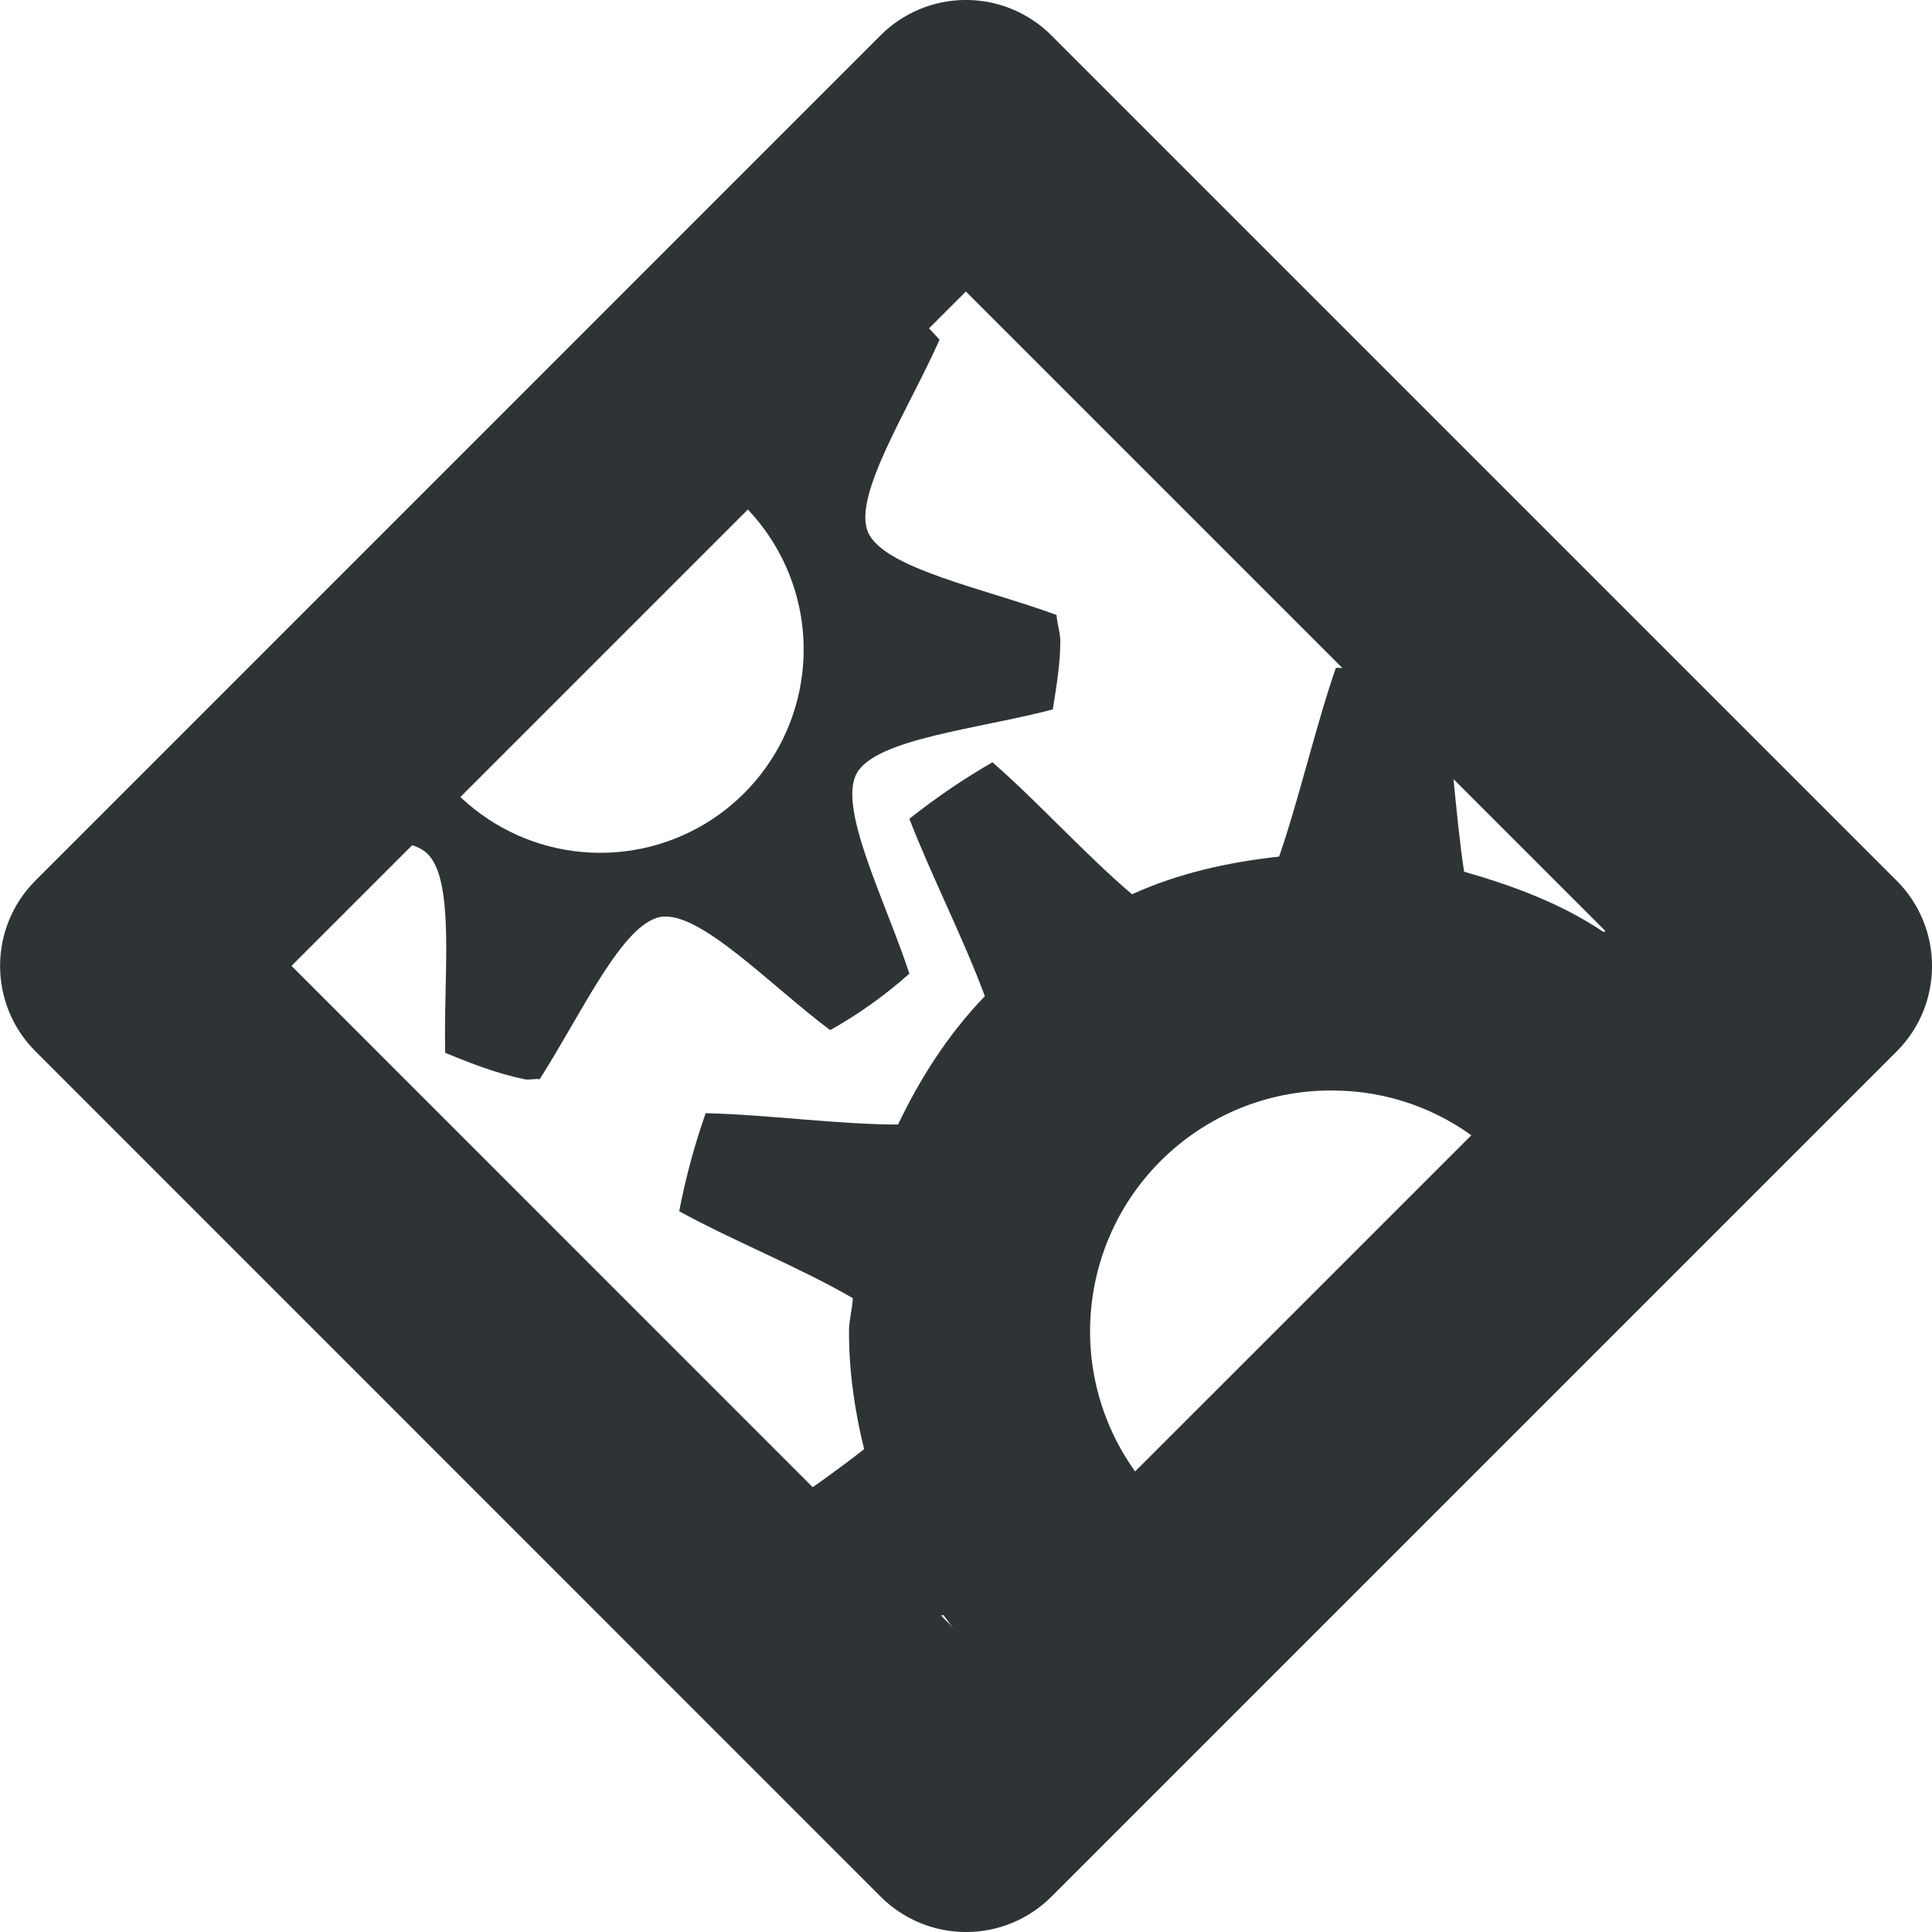
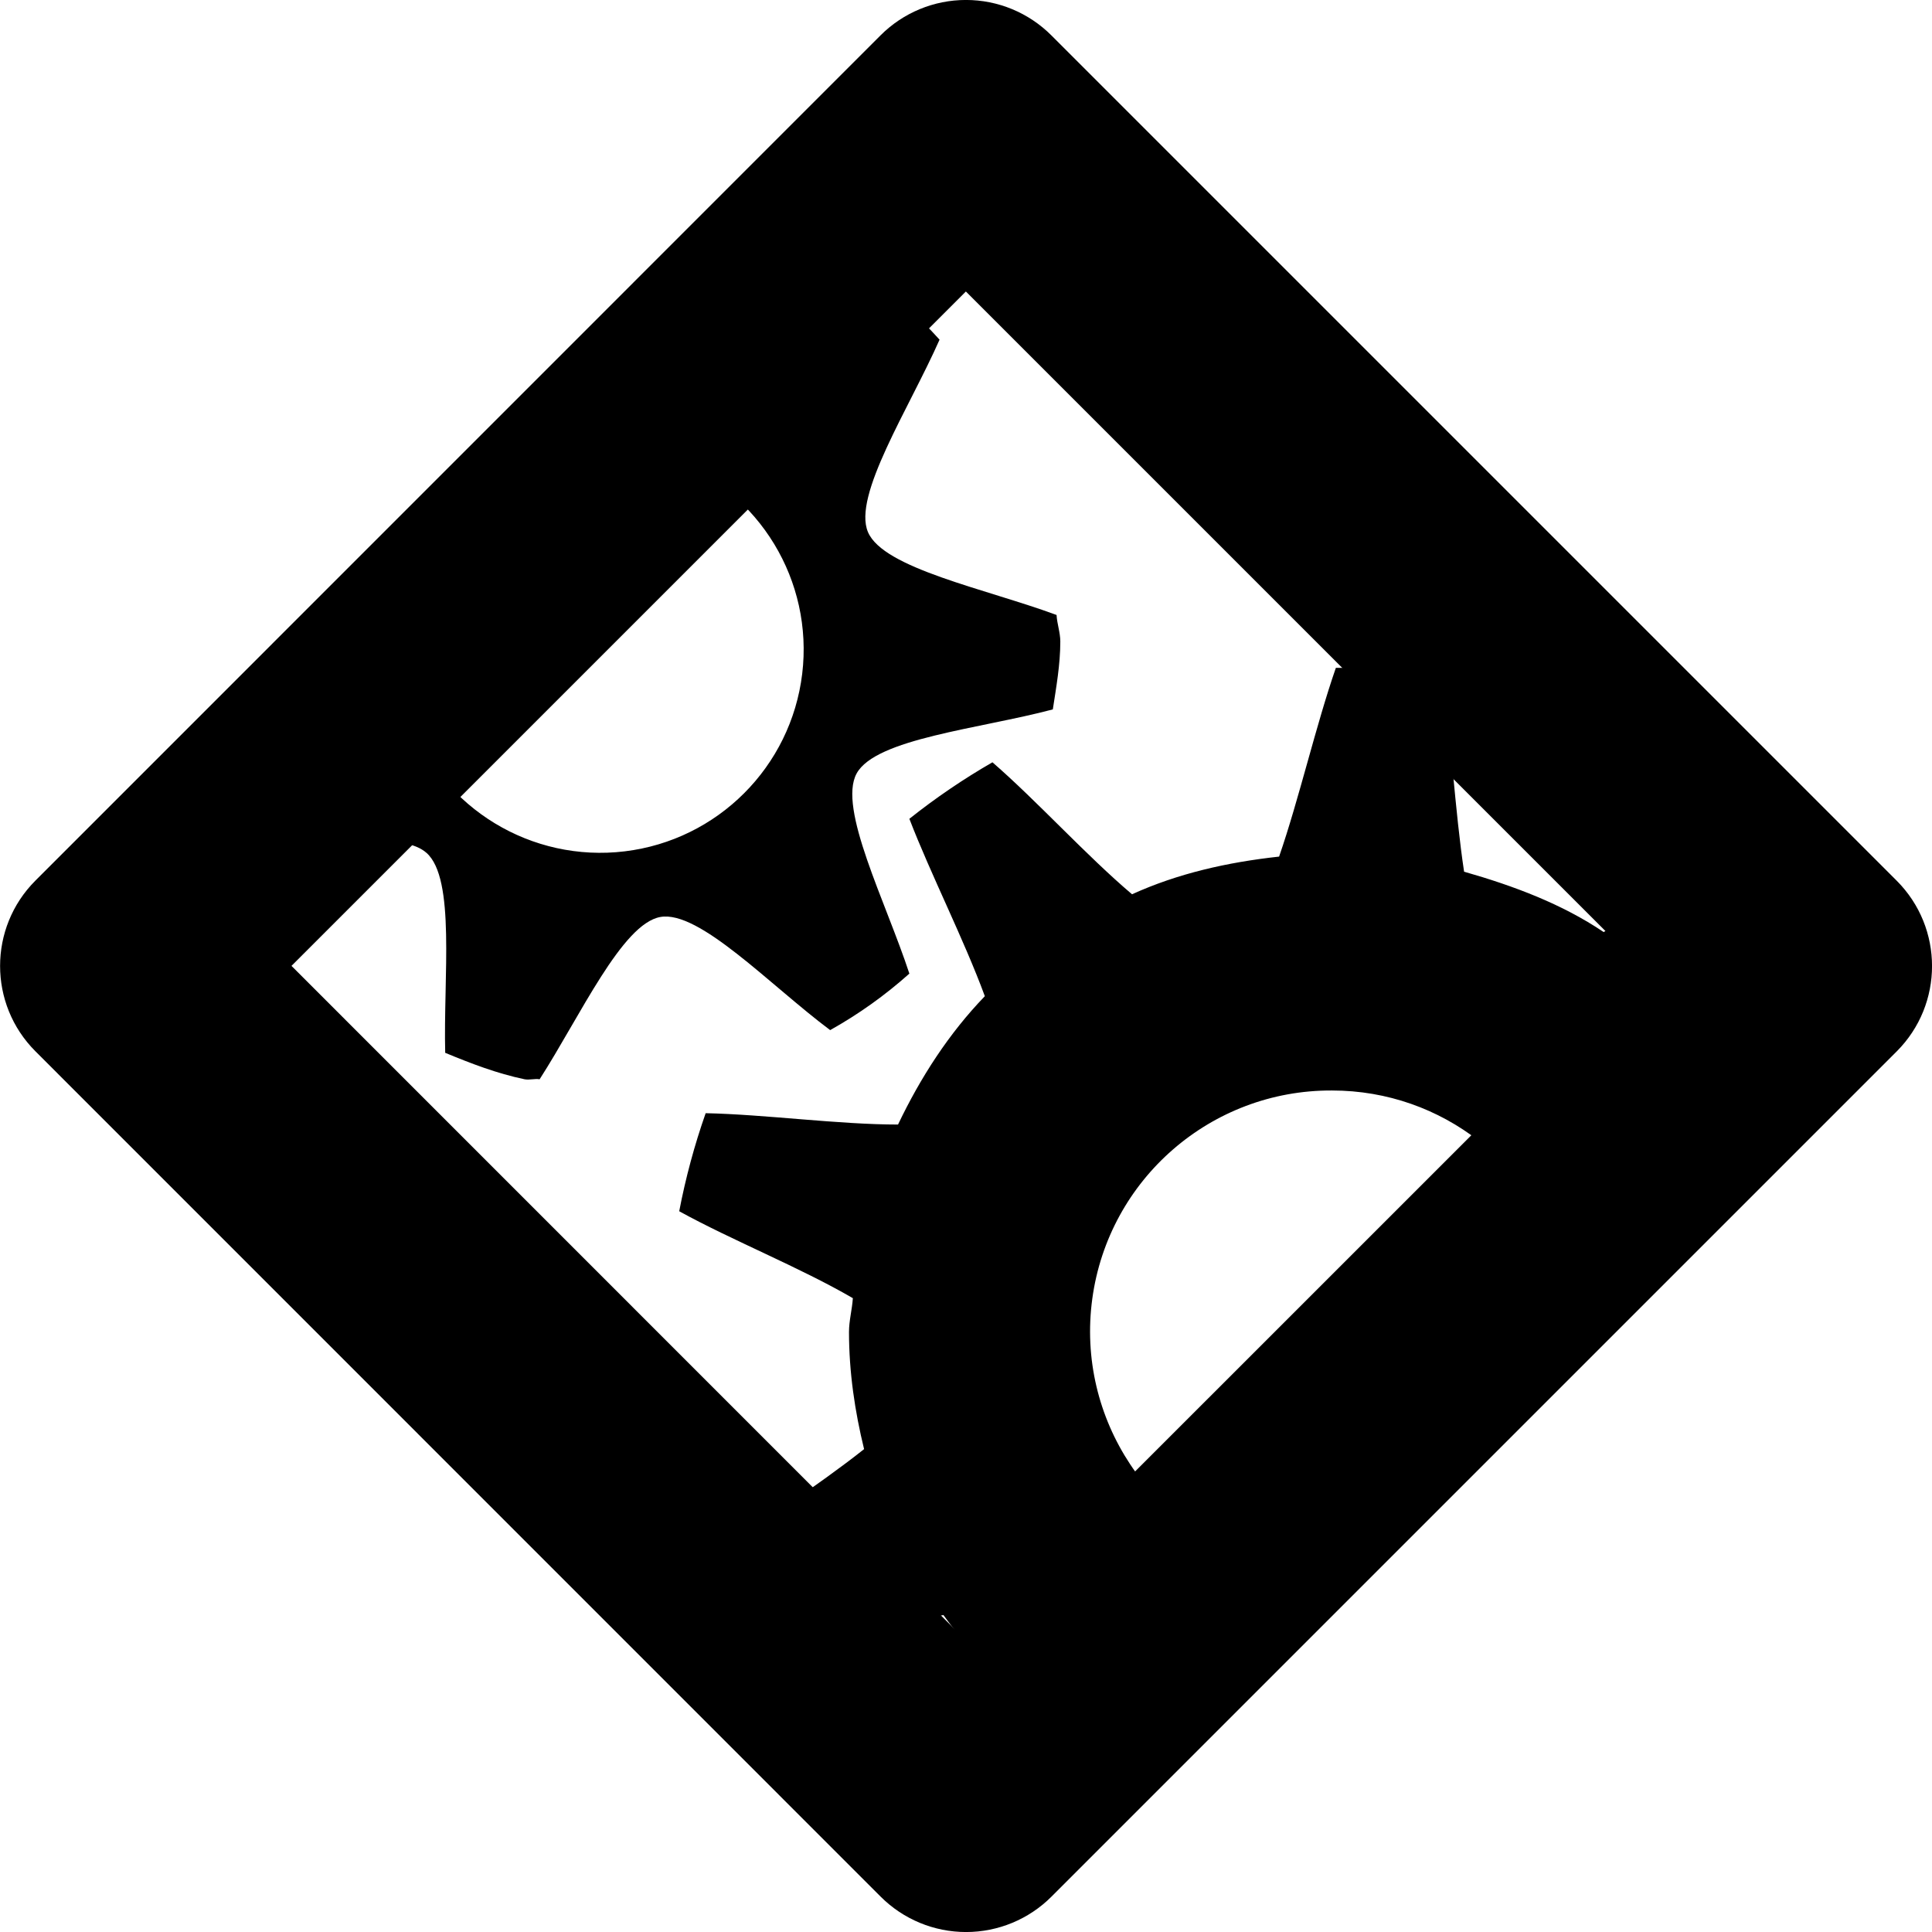
<svg xmlns="http://www.w3.org/2000/svg" width="16" height="16">
-   <g color="#000" fill="#2e3436">
+   <g color="#000" fill="currentColor">
    <path d="M7.188 2.281c-.094.056-.192.125-.29.19L5.566 3.803a1.684 1.684 0 11-2.17 2.17L2.332 7.037c.506-.069 1.017-.136 1.2.026.242.214.139 1.031.155 1.656.213.088.427.171.657.219.04.008.085-.007.125 0 .337-.525.683-1.288 1-1.344.322-.057.905.562 1.406.937a3.67 3.67 0 00.656-.468c-.195-.595-.594-1.369-.437-1.657.158-.29 1.019-.37 1.625-.531.028-.183.062-.371.062-.562 0-.075-.027-.146-.031-.22-.587-.217-1.435-.385-1.562-.687-.128-.302.34-1.021.593-1.593a3.722 3.722 0 00-.593-.532zm3.875 3.25c-.165.475-.305 1.086-.47 1.563-.43.047-.84.14-1.218.312-.38-.322-.787-.773-1.156-1.093a5.562 5.562 0 00-.688.468c.177.46.453 1.001.625 1.469-.298.309-.531.67-.719 1.063-.494 0-1.102-.084-1.593-.094a5.68 5.68 0 00-.219.812c.435.24 1.006.468 1.438.72-.006.093-.032.185-.032.28 0 .333.049.66.125.97-.382.304-.898.63-1.28.937.015.044.04.083.058.127l.613.613c.417-.1.868-.223 1.266-.303.248.343.532.626.875.875-.027.135-.068.283-.104.428.174-.063.34-.155.482-.297l1.432-1.432a1.994 1.994 0 01.533-3.918c.919 0 1.684.623 1.918 1.467l1.338-1.338c.06-.06.11-.124.156-.191-.035-.062-.06-.13-.1-.188.096-.152.205-.31.315-.47.017-.348-.1-.7-.37-.971l-.177-.176c-.28.192-.561.387-.83.555-.345-.233-.746-.383-1.156-.5-.077-.507-.107-1.132-.187-1.625a5.44 5.44 0 00-.875-.063zm-9.247.608c-.087.068-.173.138-.254.205l.014.035z" style="marker:none" overflow="visible" />
    <path d="M8.707.293a1 1 0 00-1.415 0l-6.999 7a1 1 0 000 1.413l7 7.001a1 1 0 001.415 0l7-7a1 1 0 000-1.413zm-.708 2.121l5.587 5.587L8 13.586 2.414 7.999z" style="line-height:normal;font-variant-ligatures:normal;font-variant-position:normal;font-variant-caps:normal;font-variant-numeric:normal;font-variant-alternates:normal;font-feature-settings:normal;text-indent:0;text-align:start;text-decoration-line:none;text-decoration-style:solid;text-decoration-color:#000;text-transform:none;text-orientation:mixed;shape-padding:0;isolation:auto;mix-blend-mode:normal;marker:none" font-weight="400" font-family="sans-serif" overflow="visible" />
  </g>
</svg>
